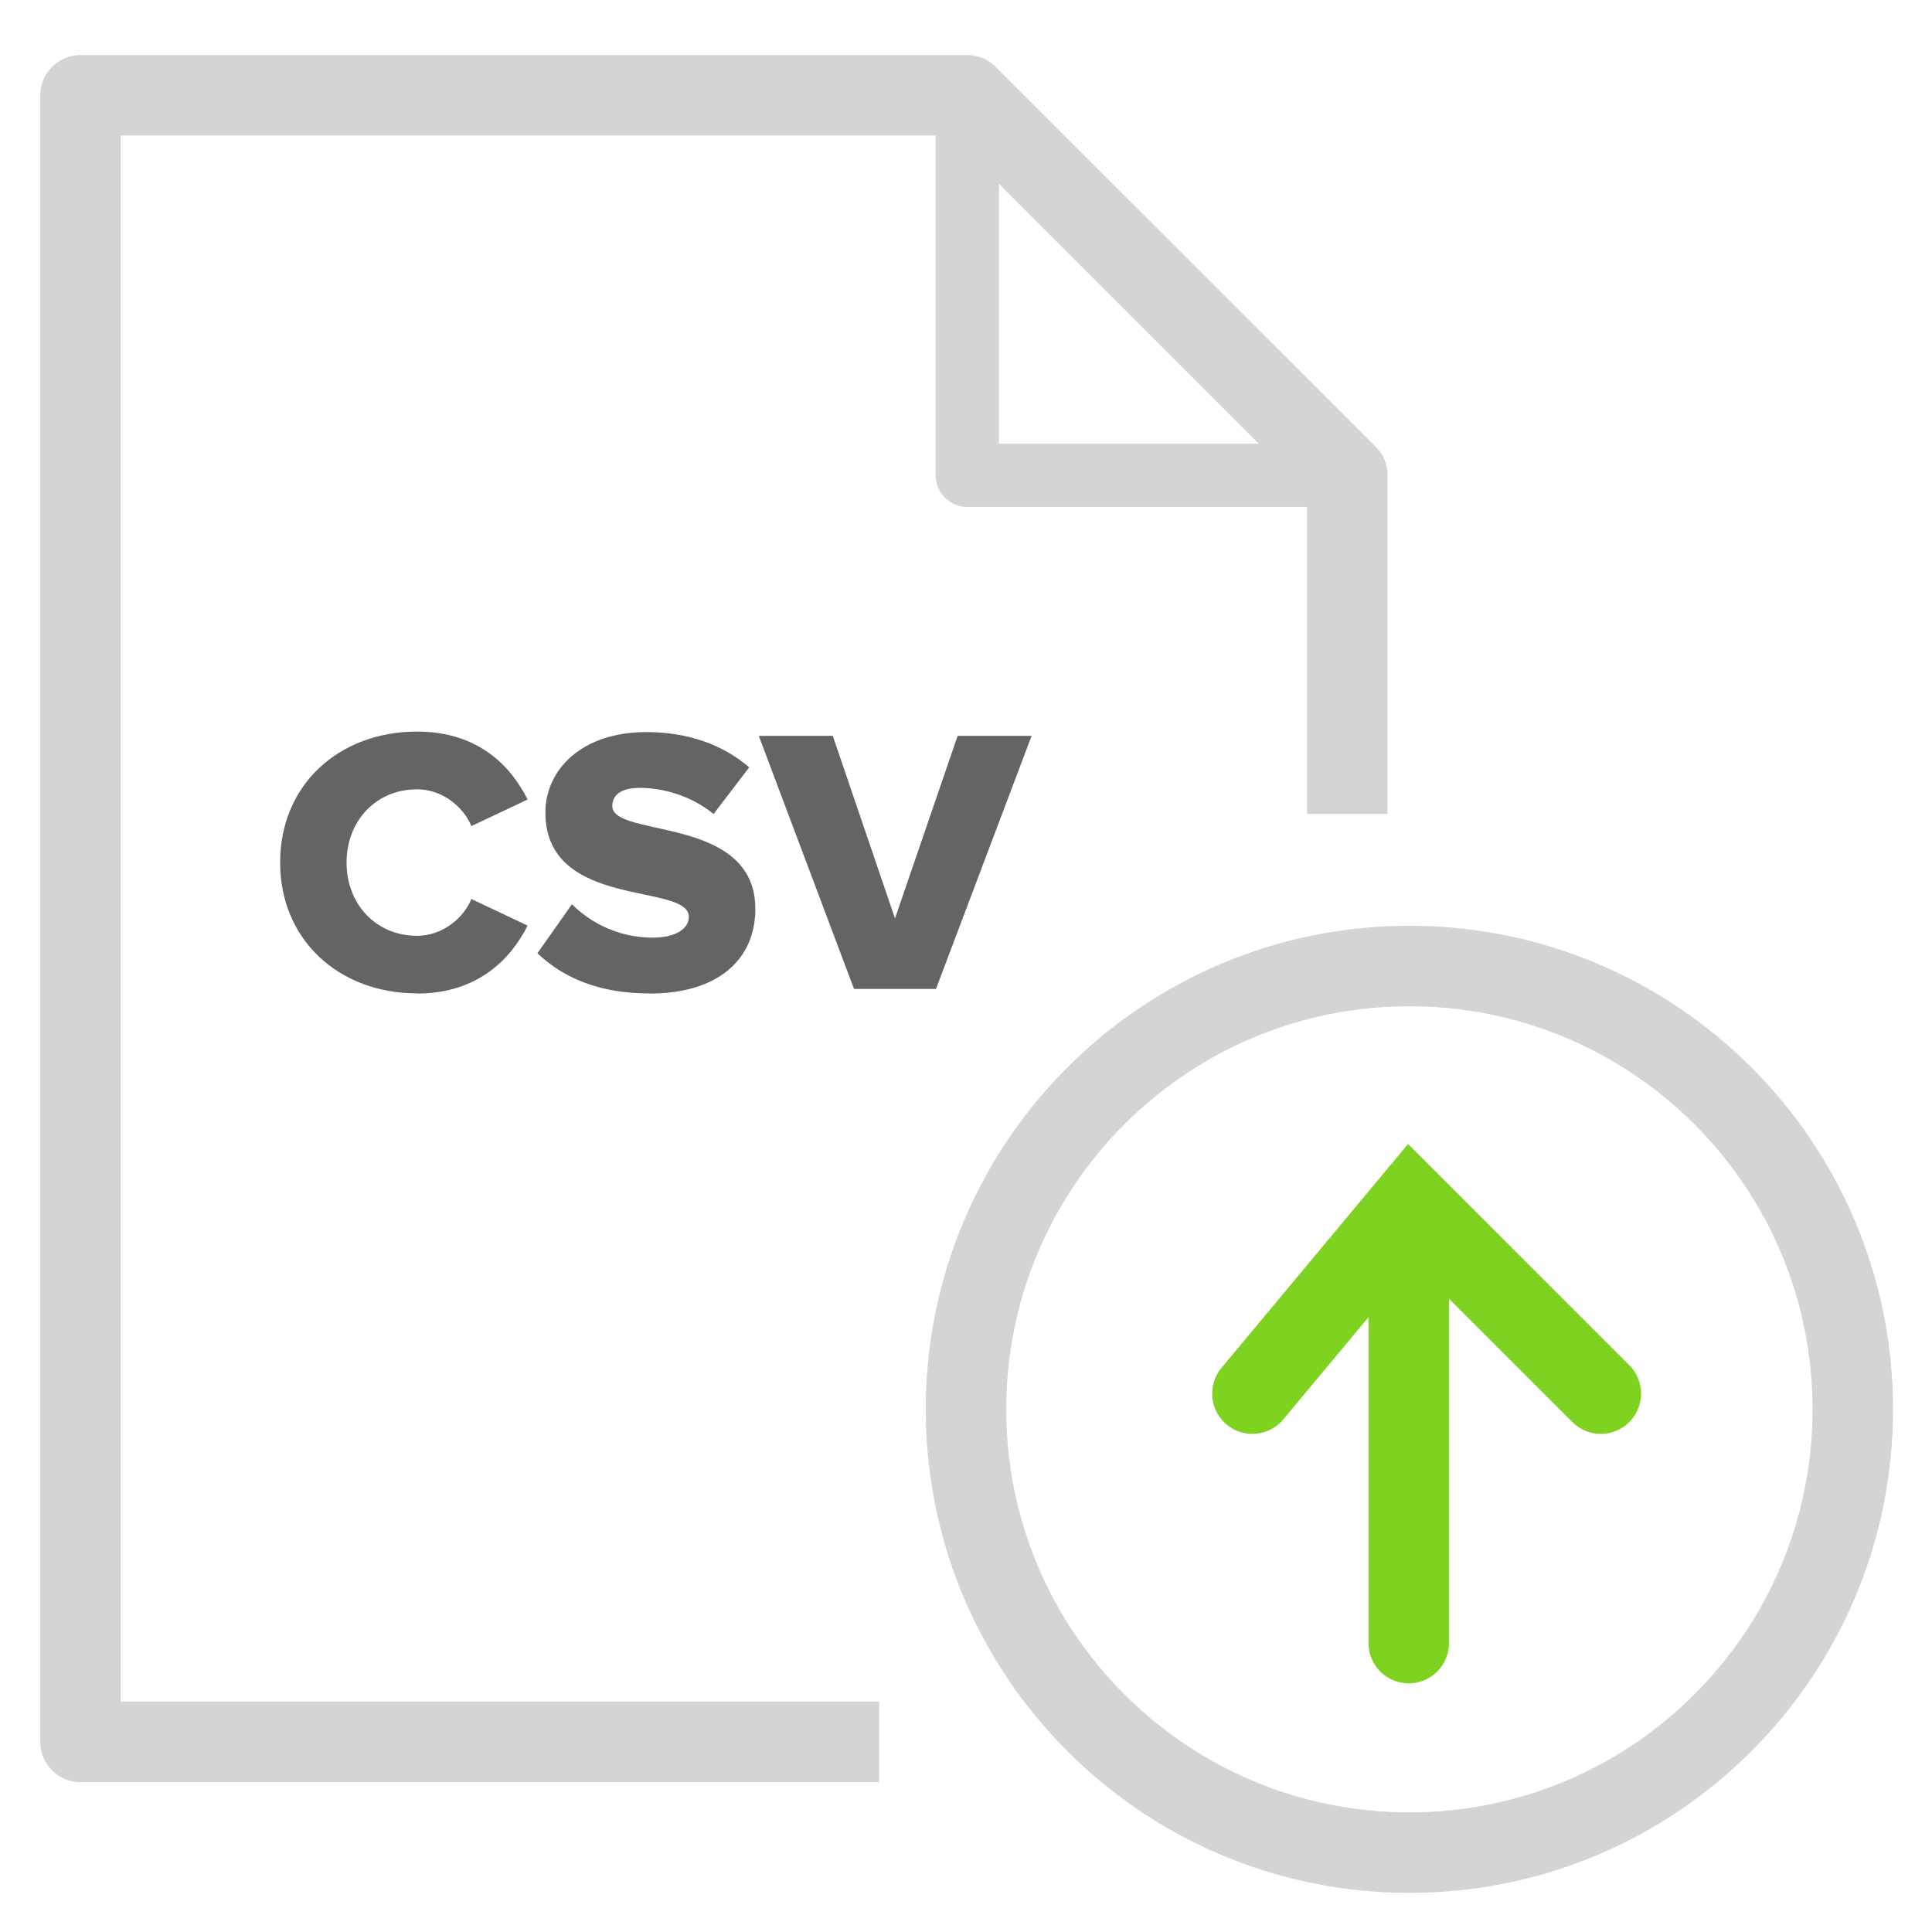
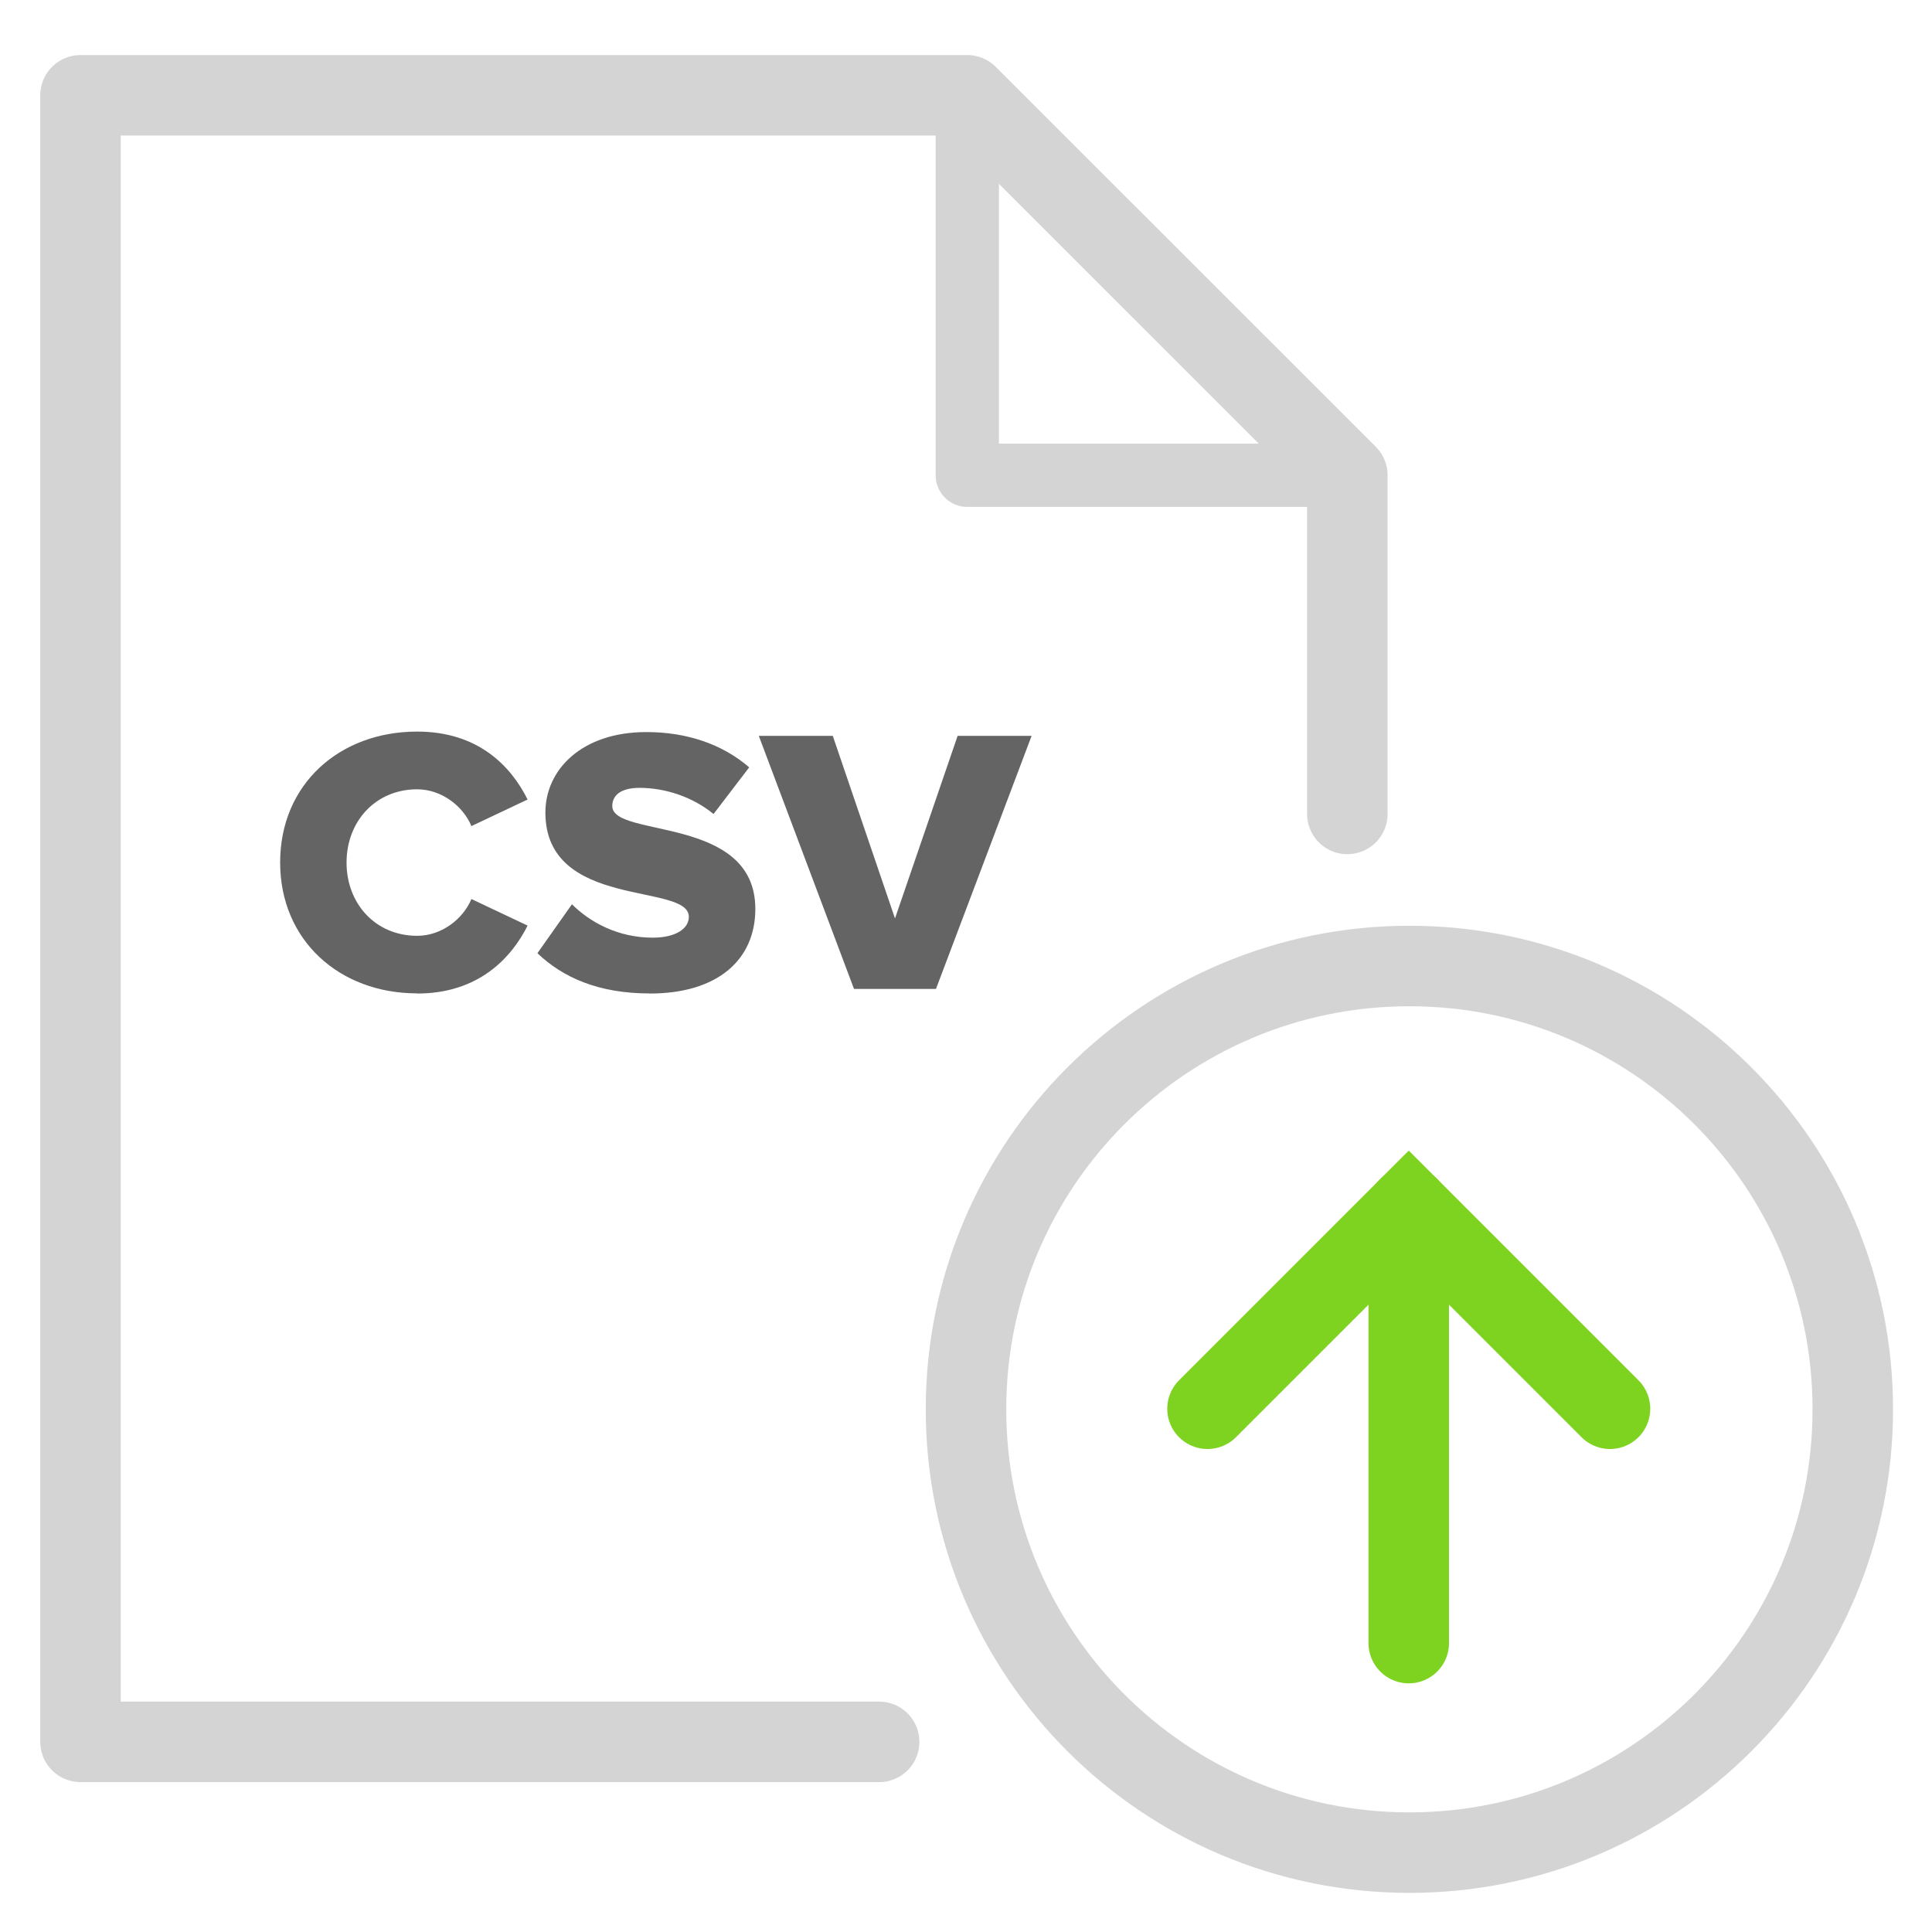
<svg xmlns="http://www.w3.org/2000/svg" width="24" height="24" viewBox="0 0 24 24">
  <g fill="none">
    <g>
-       <path d="M10.921 21.638h-9.921v-20.454h11.016l4.721 4.72v4.207" stroke="#D4D4D4" stroke-linejoin="round" />
-       <path d="M12.016 1.184v4.72h4.721" stroke="#D4D4D4" stroke-width=".786" stroke-linecap="round" stroke-linejoin="round" />
-       <path d="M17.508 23.014c-3.042 0-5.508-2.466-5.508-5.507 0-3.041 2.466-5.507 5.508-5.507s5.508 2.466 5.508 5.507c0 3.041-2.466 5.507-5.508 5.507z" stroke="#D4D4D4" />
-       <path d="M17.5 15v5.411M19.886 17.312l-2.361-2.36-1.967 2.36" stroke="#7ED321" stroke-linecap="round" />
+       <g>
+         <path d="M10.921 21.638h-9.921v-20.454h11.016l4.721 4.72v4.207" stroke="#D4D4D4" stroke-linecap="round" stroke-linejoin="round" />
+         <path d="M12.016 1.184v4.72h4.721" stroke="#D4D4D4" stroke-width=".786" stroke-linecap="round" stroke-linejoin="round" />
+         <path d="M17.508 23.014c-3.042 0-5.508-2.466-5.508-5.507 0-3.041 2.466-5.507 5.508-5.507s5.508 2.466 5.508 5.507c0 3.041-2.466 5.507-5.508 5.507z" stroke="#D4D4D4" />
+         <path d="M17.5 15v5.411" stroke="#7ED321" stroke-linecap="round" />
+         <path d="M20 17.5l-2.5-2.5-2.5 2.5" stroke="#7ED321" stroke-linecap="round" />
+       </g>
+       <path d="M5.182 12.342c.759 0 1.169-.438 1.372-.844l-.698-.33c-.104.25-.372.457-.674.457-.514 0-.877-.396-.877-.91s.363-.91.877-.91c.302 0 .57.207.674.457l.698-.33c-.207-.415-.613-.844-1.372-.844-.966 0-1.702.655-1.702 1.626 0 .966.735 1.626 1.702 1.626zm2.89 0c.844 0 1.311-.42 1.311-1.051 0-1.169-1.777-.877-1.777-1.278 0-.132.104-.226.339-.226.311 0 .655.108.919.325l.443-.58c-.335-.288-.773-.438-1.278-.438-.806 0-1.254.471-1.254.999 0 1.212 1.782.867 1.782 1.296 0 .151-.17.259-.448.259-.429 0-.778-.189-1.004-.415l-.429.608c.316.302.759.5 1.395.5zm3.555-.057l1.188-3.144h-.919l-.778 2.268-.773-2.268h-.919l1.183 3.144h1.018z" fill-opacity=".608" fill="#000" />
    </g>
-     <path d="M5.182 12.342c.759 0 1.169-.438 1.372-.844l-.698-.33c-.104.25-.372.457-.674.457-.514 0-.877-.396-.877-.91s.363-.91.877-.91c.302 0 .57.207.674.457l.698-.33c-.207-.415-.613-.844-1.372-.844-.966 0-1.702.655-1.702 1.626 0 .966.735 1.626 1.702 1.626zm2.89 0c.844 0 1.311-.42 1.311-1.051 0-1.169-1.777-.877-1.777-1.278 0-.132.104-.226.339-.226.311 0 .655.108.919.325l.443-.58c-.335-.288-.773-.438-1.278-.438-.806 0-1.254.471-1.254.999 0 1.212 1.782.867 1.782 1.296 0 .151-.17.259-.448.259-.429 0-.778-.189-1.004-.415l-.429.608c.316.302.759.5 1.395.5zm3.555-.057l1.188-3.144h-.919l-.778 2.268-.773-2.268h-.919l1.183 3.144h1.018z" fill-opacity=".608" fill="#000" />
  </g>
</svg>
